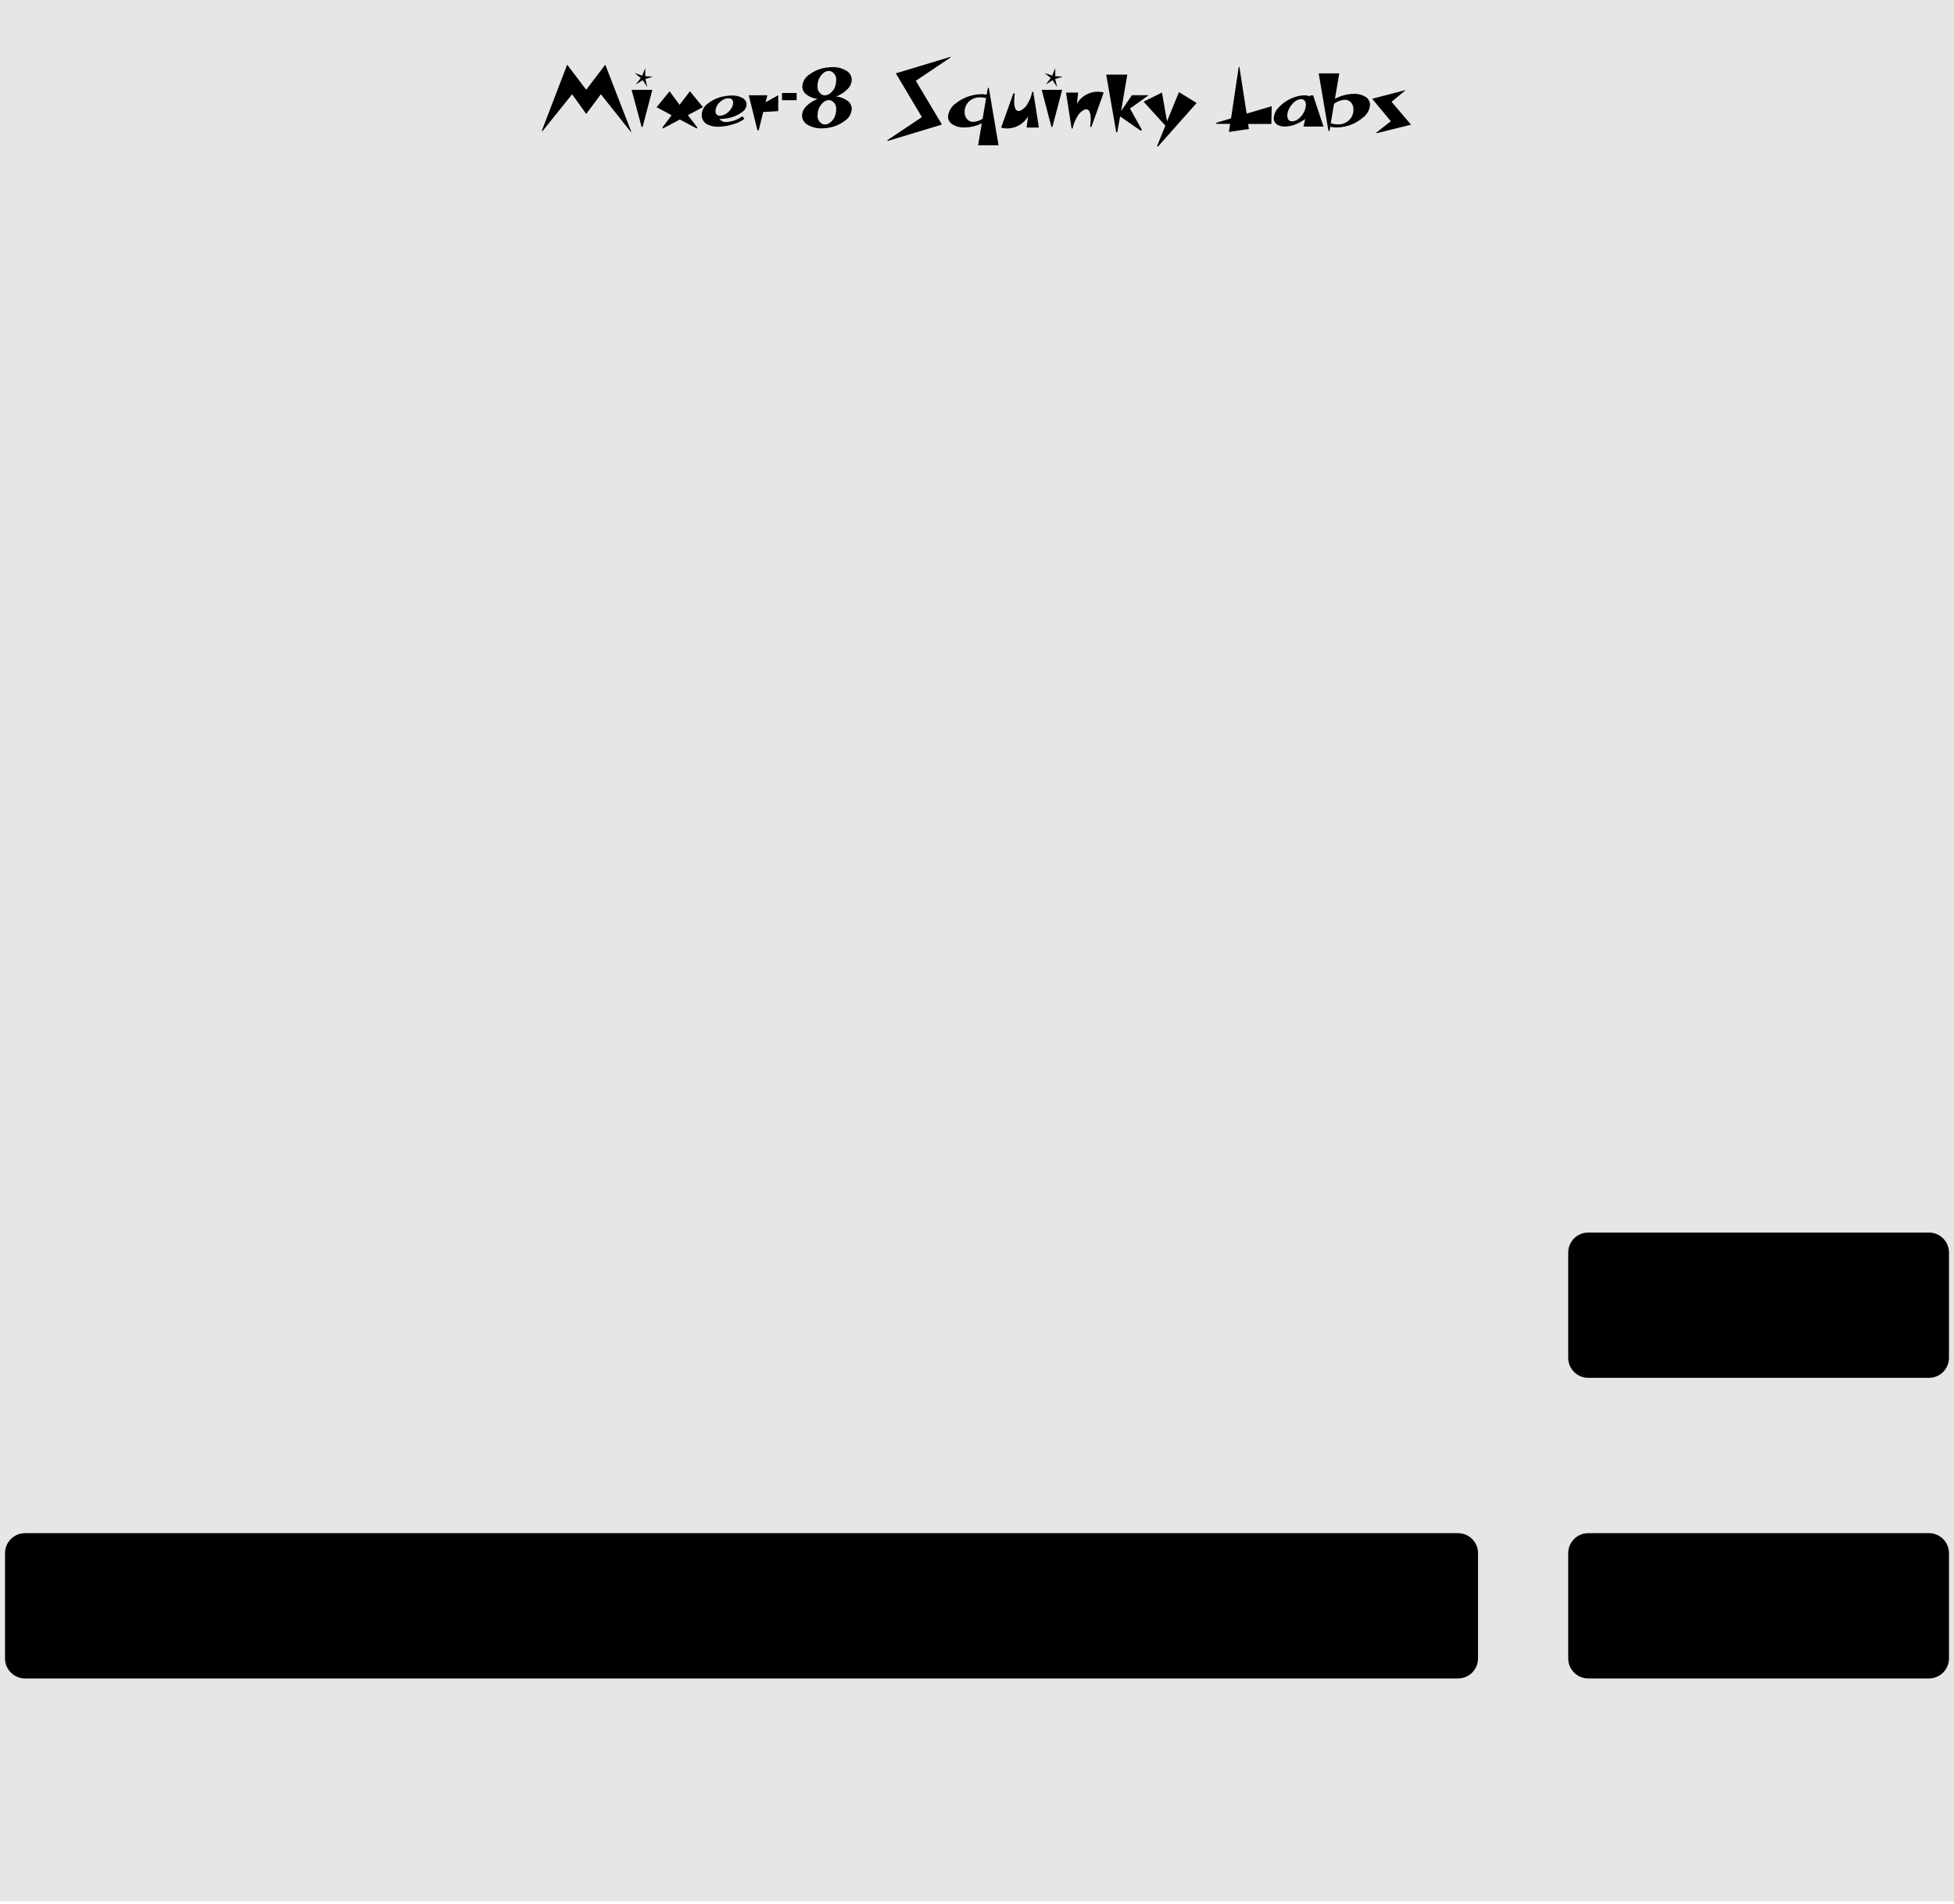
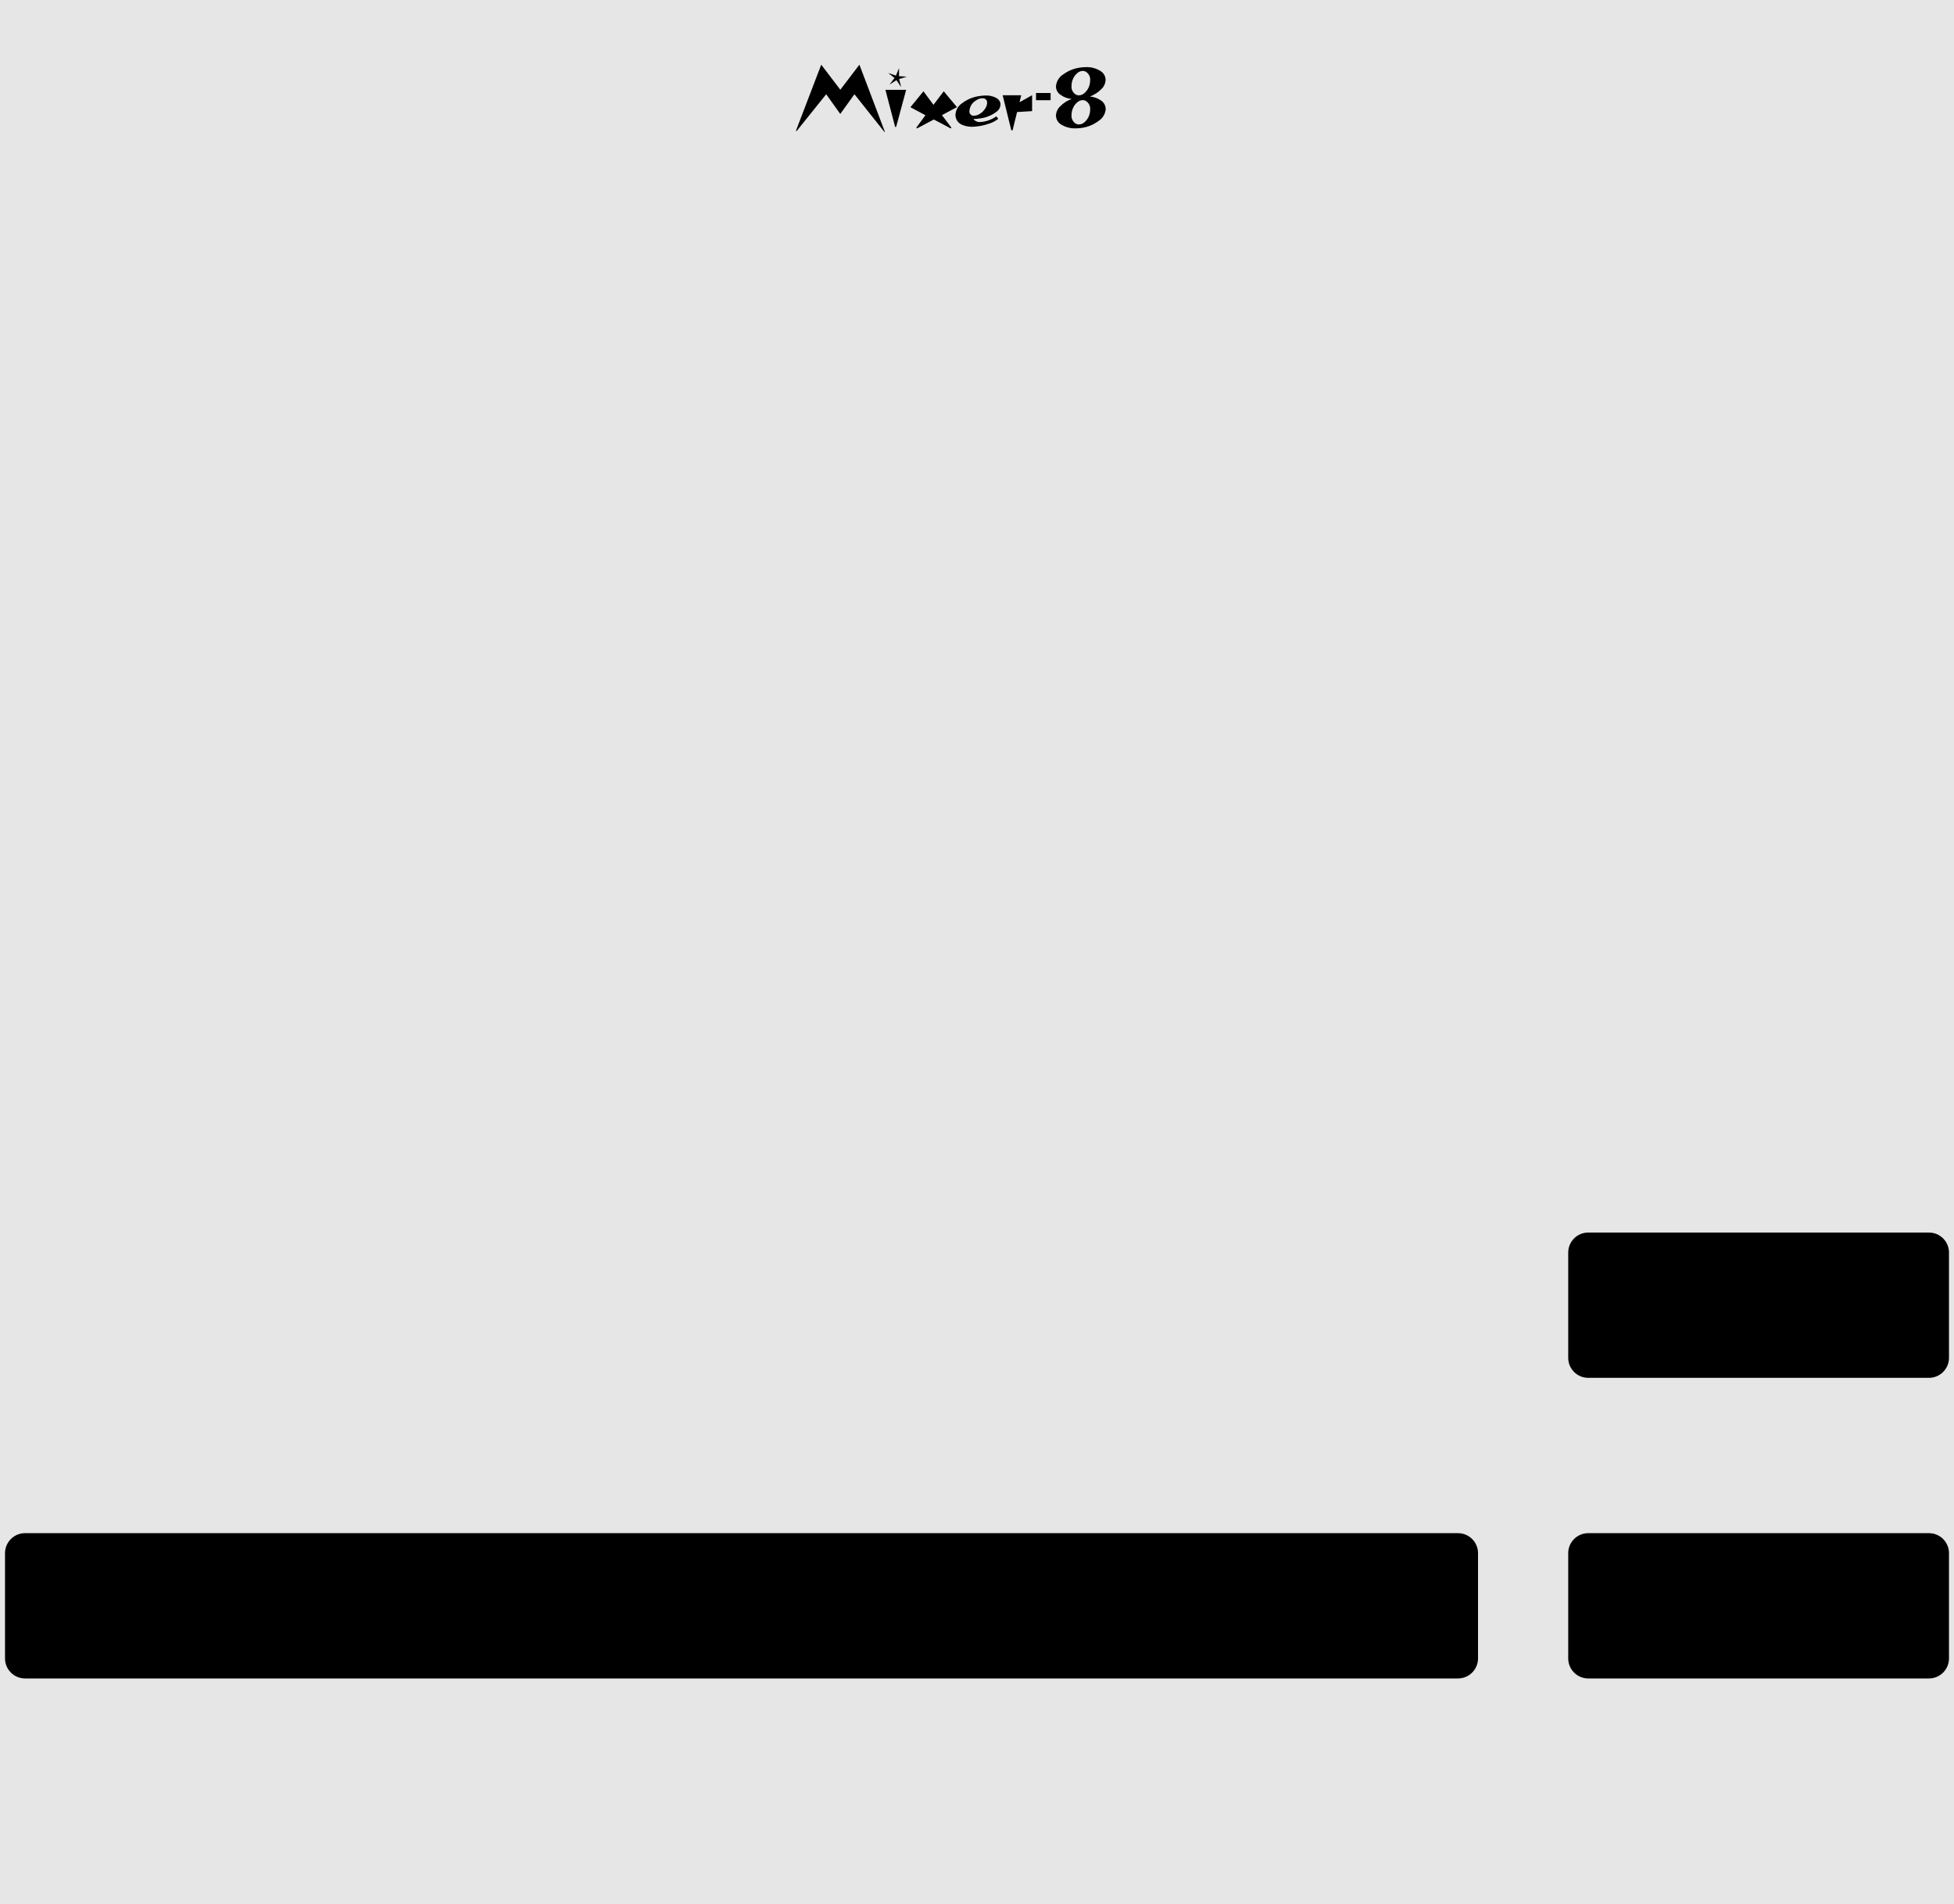
<svg xmlns="http://www.w3.org/2000/svg" id="Layer_1" data-name="Layer 1" width="390" height="380" viewBox="0 0 390 380">
-   <rect y="-0.5" width="390" height="380" style="fill: #e6e6e6" />
+   <rect width="390" height="380" style="fill: #e6e6e6" />
  <g>
-     <path d="M126,26.3l-.07.06-6-7.55L117,22.74l-2.81-3.93-5.92,7.37-.13-.08,5.06-13.19,3.8,5,3.81-5Z" />
-     <path d="M130.2,17.93l-1.94,7.4h-.2l-2-7.4Zm.14-2.63-1.54.47.41,1.61L128.27,16l-1.38.87,1-1.3-1.24-1,1.53.52.61-1.49,0,1.61Z" />
-     <path d="M140.3,21.38l-3,1.6,1.89,2.49-.12.17-3.39-1.79-3.36,1.79-.13-.17L134.05,23l-3-1.6,2.59-3.18,2,2.7,2.06-2.7Z" />
-     <path d="M149,20.61a1.87,1.87,0,0,1-.85,1.73,6.65,6.65,0,0,1-3.24,1.3,10.71,10.71,0,0,1-1.31.12,1.61,1.61,0,0,0,1.38.6,6.22,6.22,0,0,0,3.19-1.14l.4.49a5.79,5.79,0,0,1-1.95,1,11,11,0,0,1-2.81.57,5,5,0,0,1-2.57-.41A2.09,2.09,0,0,1,140.05,23a2.9,2.9,0,0,1,1.36-2.43,7.17,7.17,0,0,1,3.12-1.35,8.22,8.22,0,0,1,1.58-.16,4.06,4.06,0,0,1,2,.45A1.63,1.63,0,0,1,149,20.61Zm-3.62-1a2.24,2.24,0,0,0-1.28.45,2.6,2.6,0,0,0-1.29,2.09.83.83,0,0,0,.93.94,2.31,2.31,0,0,0,1.3-.47,3.22,3.22,0,0,0,.93-1,2.1,2.1,0,0,0,.36-1.09A.84.84,0,0,0,145.41,19.62Z" />
-     <path d="M155.33,22.18l-3,.18-.9,3.65h-.25l-1.73-7h3.71l-.35,1.39L155.33,19Z" />
-     <path d="M159,20h-2.92V18.56H159Z" />
-     <path d="M170,21.77a3.07,3.07,0,0,1-1.45,2.39,7.31,7.31,0,0,1-3.51,1.39,9,9,0,0,1-1,.07,5.27,5.27,0,0,1-2.84-.71,2.12,2.12,0,0,1-1.12-1.83,2.74,2.74,0,0,1,.86-1.89,6.15,6.15,0,0,1,2.27-1.44A4.41,4.41,0,0,1,161,18.9a2,2,0,0,1-.87-1.65,3.06,3.06,0,0,1,1.46-2.41,7.31,7.31,0,0,1,3.51-1.37,7.09,7.09,0,0,1,1-.07,5.13,5.13,0,0,1,2.82.71A2.09,2.09,0,0,1,170,15.93a2.7,2.7,0,0,1-.87,1.88,6.08,6.08,0,0,1-2.26,1.45,4.46,4.46,0,0,1,2.27.84A2,2,0,0,1,170,21.77Zm-3.38-4.38a3.38,3.38,0,0,0,.27-1.31A1.8,1.8,0,0,0,166,14.3a1.17,1.17,0,0,0-.58-.15,1.72,1.72,0,0,0-1.11.45,3.26,3.26,0,0,0-.87,1.19,3.38,3.38,0,0,0-.27,1.31,1.83,1.83,0,0,0,.88,1.79,1.3,1.3,0,0,0,.58.14,1.75,1.75,0,0,0,1.12-.45A3.23,3.23,0,0,0,166.65,17.39Zm0,5.83a3.25,3.25,0,0,0,.27-1.29,1.82,1.82,0,0,0-.88-1.8,1.17,1.17,0,0,0-.58-.15,1.72,1.72,0,0,0-1.11.45,3.31,3.31,0,0,0-1.14,2.49,1.81,1.81,0,0,0,.88,1.78,1.21,1.21,0,0,0,.6.14,1.7,1.7,0,0,0,1.1-.44A3,3,0,0,0,166.65,23.22Z" />
-     <path d="M189.73,11.47l-6.94,4.65L188,24.86l-10.83,3.28-.06-.16L184,23.37l-5.2-8.73,10.92-3.3Z" />
-     <path d="M199.3,29h-4.08l.73-4.39a7.7,7.7,0,0,1-3.49.83,4.15,4.15,0,0,1-2.34-.6,1.8,1.8,0,0,1-.9-1.58,3.5,3.5,0,0,1,1.46-2.56A8.09,8.09,0,0,1,194.21,19a6.52,6.52,0,0,1,2.73-.11l.22-1.35h.2Zm-2.48-9.43a5.2,5.2,0,0,0-1.21-.15,3.16,3.16,0,0,0-2.21.83,2.79,2.79,0,0,0-.87,2.2,2.07,2.07,0,0,0,.49,1.34,1.59,1.59,0,0,0,1.24.53,3.78,3.78,0,0,0,1.86-.61Z" />
-     <path d="M207.35,25.46H204.9l.29-2.22a4.88,4.88,0,0,1-4.11,2.4,4.17,4.17,0,0,1-1.26-.18l2.45-6.84.27.05a9.08,9.08,0,0,0-.12,1.49c0,1.31.3,2,.9,2a.93.93,0,0,0,.34-.08,3.3,3.3,0,0,0,1.55-1.58,6.65,6.65,0,0,0,.81-2.18h.21Z" />
-     <path d="M212,17.93l-1.95,7.4h-.19l-1.95-7.4Zm.14-2.63-1.54.47.4,1.61L210.09,16l-1.37.87,1-1.3-1.24-1,1.53.52.61-1.49,0,1.61Z" />
-     <path d="M220.29,18.47l-2.45,6.84-.27,0a9.1,9.1,0,0,0,.13-1.5c0-1.3-.3-2-.9-2a1.09,1.09,0,0,0-.34.07,3.29,3.29,0,0,0-1.55,1.59,6.7,6.7,0,0,0-.83,2.18h-.2l-1.11-7.17h2.43l-.27,2.22a4.86,4.86,0,0,1,4.1-2.4A4.36,4.36,0,0,1,220.29,18.47Z" />
-     <path d="M229.27,19l-3.74,2.66,2.37,4.23-.16.24-4.18-2.9L223,26.39h-.21l-2-11.5H225l-1.24,7.27L225.92,19Z" />
-     <path d="M238.83,20.56l-7.74,8.73-.16-.11,1.67-4.1-4.35-4.79,3.67-1.82,1,5.74,2.39-5.83Z" />
-     <path d="M253.75,24.74h-4.64l.16,1-4,.6.25-1.62h-2.76l0-.22,2.95-.88,1.53-10.28h.13l1.45,9.34,5-1.49Z" />
-     <path d="M264.16,25.26h-4l.35-1.51a8.39,8.39,0,0,1-2.14,1.15,5.88,5.88,0,0,1-1.93.36,2.69,2.69,0,0,1-1.61-.44,1.44,1.44,0,0,1-.61-1.22,3.5,3.5,0,0,1,1.22-2.38,7.52,7.52,0,0,1,2.93-1.83,5.94,5.94,0,0,1,1.94-.36,2.89,2.89,0,0,1,1.2.22l0-.22h.58ZM260.43,22a2.89,2.89,0,0,0,.22-1c0-.8-.34-1.21-1-1.21a2.17,2.17,0,0,0-1.41.66,4.07,4.07,0,0,0-1.1,1.58,2.82,2.82,0,0,0-.21,1c0,.79.33,1.19,1,1.19a2.2,2.2,0,0,0,1.41-.65A4,4,0,0,0,260.43,22Z" />
-     <path d="M273.44,21A3.45,3.45,0,0,1,272,23.49a8.06,8.06,0,0,1-3.52,1.75,7.69,7.69,0,0,1-1.68.2,5.37,5.37,0,0,1-1.29-.15l-.15.85h-.21l-1.95-11.5h4.11l-.87,5.09a8.07,8.07,0,0,1,3.76-1,4.18,4.18,0,0,1,2.35.6A1.85,1.85,0,0,1,273.44,21Zm-3.31.79a2,2,0,0,0-.48-1.34,1.58,1.58,0,0,0-1.25-.53,4,4,0,0,0-2.14.79l-.65,3.89a5.13,5.13,0,0,0,1.44.23,3.1,3.1,0,0,0,2.22-.86A2.81,2.81,0,0,0,270.13,21.75Z" />
-     <path d="M281.63,24.88l-6.89,1.71-.06-.11,2.92-2.28-3.73-4.49L280.44,18l0,.09-2.7,2.23Z" />
+     <path d="M176.61,26.3l-.07.06-6-7.55-2.83,3.93-2.81-3.93-5.92,7.37-.12-.08,5.05-13.19,3.81,5,3.81-5Z" />
+     <path d="M180.86,17.93l-2,7.4h-.2l-1.94-7.4ZM181,15.3l-1.54.47.4,1.61L178.92,16l-1.38.87,1-1.3-1.25-1,1.53.52.62-1.49,0,1.61Z" />
+     <path d="M191,21.38l-3,1.6,1.89,2.49-.13.17-3.38-1.79-3.37,1.79-.12-.17L184.71,23l-3-1.6,2.6-3.18,2,2.7,2.05-2.7Z" />
+     <path d="M199.68,20.61a1.84,1.84,0,0,1-.84,1.73,6.73,6.73,0,0,1-3.24,1.3,10.71,10.71,0,0,1-1.32.12,1.63,1.63,0,0,0,1.39.6,6.28,6.28,0,0,0,3.19-1.14l.39.49a5.63,5.63,0,0,1-1.94,1,11.05,11.05,0,0,1-2.81.57,5,5,0,0,1-2.57-.41A2.12,2.12,0,0,1,190.7,23a2.91,2.91,0,0,1,1.37-2.43,7.18,7.18,0,0,1,3.11-1.35,8.4,8.4,0,0,1,1.59-.16,4,4,0,0,1,2,.45A1.6,1.6,0,0,1,199.68,20.61Zm-3.61-1a2.24,2.24,0,0,0-1.28.45,2.59,2.59,0,0,0-1.3,2.09.83.83,0,0,0,.94.94,2.25,2.25,0,0,0,1.29-.47,3.14,3.14,0,0,0,.94-1,2.1,2.1,0,0,0,.36-1.09A.84.84,0,0,0,196.07,19.62Z" />
+     <path d="M206,22.18l-3,.18-.9,3.65h-.25l-1.73-7h3.71l-.34,1.39L206,19Z" />
+     <path d="M209.69,20h-2.91V18.56h2.91Z" />
+     <path d="M220.69,21.77a3.09,3.09,0,0,1-1.46,2.39,7.23,7.23,0,0,1-3.51,1.39,8.87,8.87,0,0,1-1,.07,5.23,5.23,0,0,1-2.83-.71,2.13,2.13,0,0,1-1.13-1.83,2.71,2.71,0,0,1,.87-1.89,6.07,6.07,0,0,1,2.27-1.44,4.38,4.38,0,0,1-2.26-.85,2,2,0,0,1-.88-1.65,3.09,3.09,0,0,1,1.46-2.41,7.31,7.31,0,0,1,3.51-1.37,7.23,7.23,0,0,1,1-.07,5.1,5.1,0,0,1,2.81.71,2.1,2.1,0,0,1,1.13,1.82,2.7,2.7,0,0,1-.87,1.88,6.25,6.25,0,0,1-2.26,1.45,4.5,4.5,0,0,1,2.27.84A2.06,2.06,0,0,1,220.69,21.77Zm-3.38-4.38a3.38,3.38,0,0,0,.27-1.31,1.8,1.8,0,0,0-.89-1.78,1.16,1.16,0,0,0-.57-.15,1.73,1.73,0,0,0-1.12.45,3.13,3.13,0,0,0-.86,1.19,3.38,3.38,0,0,0-.27,1.31,1.81,1.81,0,0,0,.88,1.79,1.27,1.27,0,0,0,.58.14,1.72,1.72,0,0,0,1.11-.45A3.26,3.26,0,0,0,217.31,17.39Zm0,5.83a3.25,3.25,0,0,0,.27-1.29,1.82,1.82,0,0,0-.89-1.8,1.16,1.16,0,0,0-.57-.15,1.73,1.73,0,0,0-1.12.45,3.13,3.13,0,0,0-.86,1.19,3.26,3.26,0,0,0-.27,1.3,1.8,1.8,0,0,0,.88,1.78,1.2,1.2,0,0,0,.59.14,1.7,1.7,0,0,0,1.1-.44A3.06,3.06,0,0,0,217.31,23.22Z" />
  </g>
  <rect x="1" y="306" width="294" height="29" rx="4" />
  <rect x="313" y="306" width="76" height="29" rx="4" />
  <rect x="313" y="246" width="76" height="29" rx="4" />
</svg>
